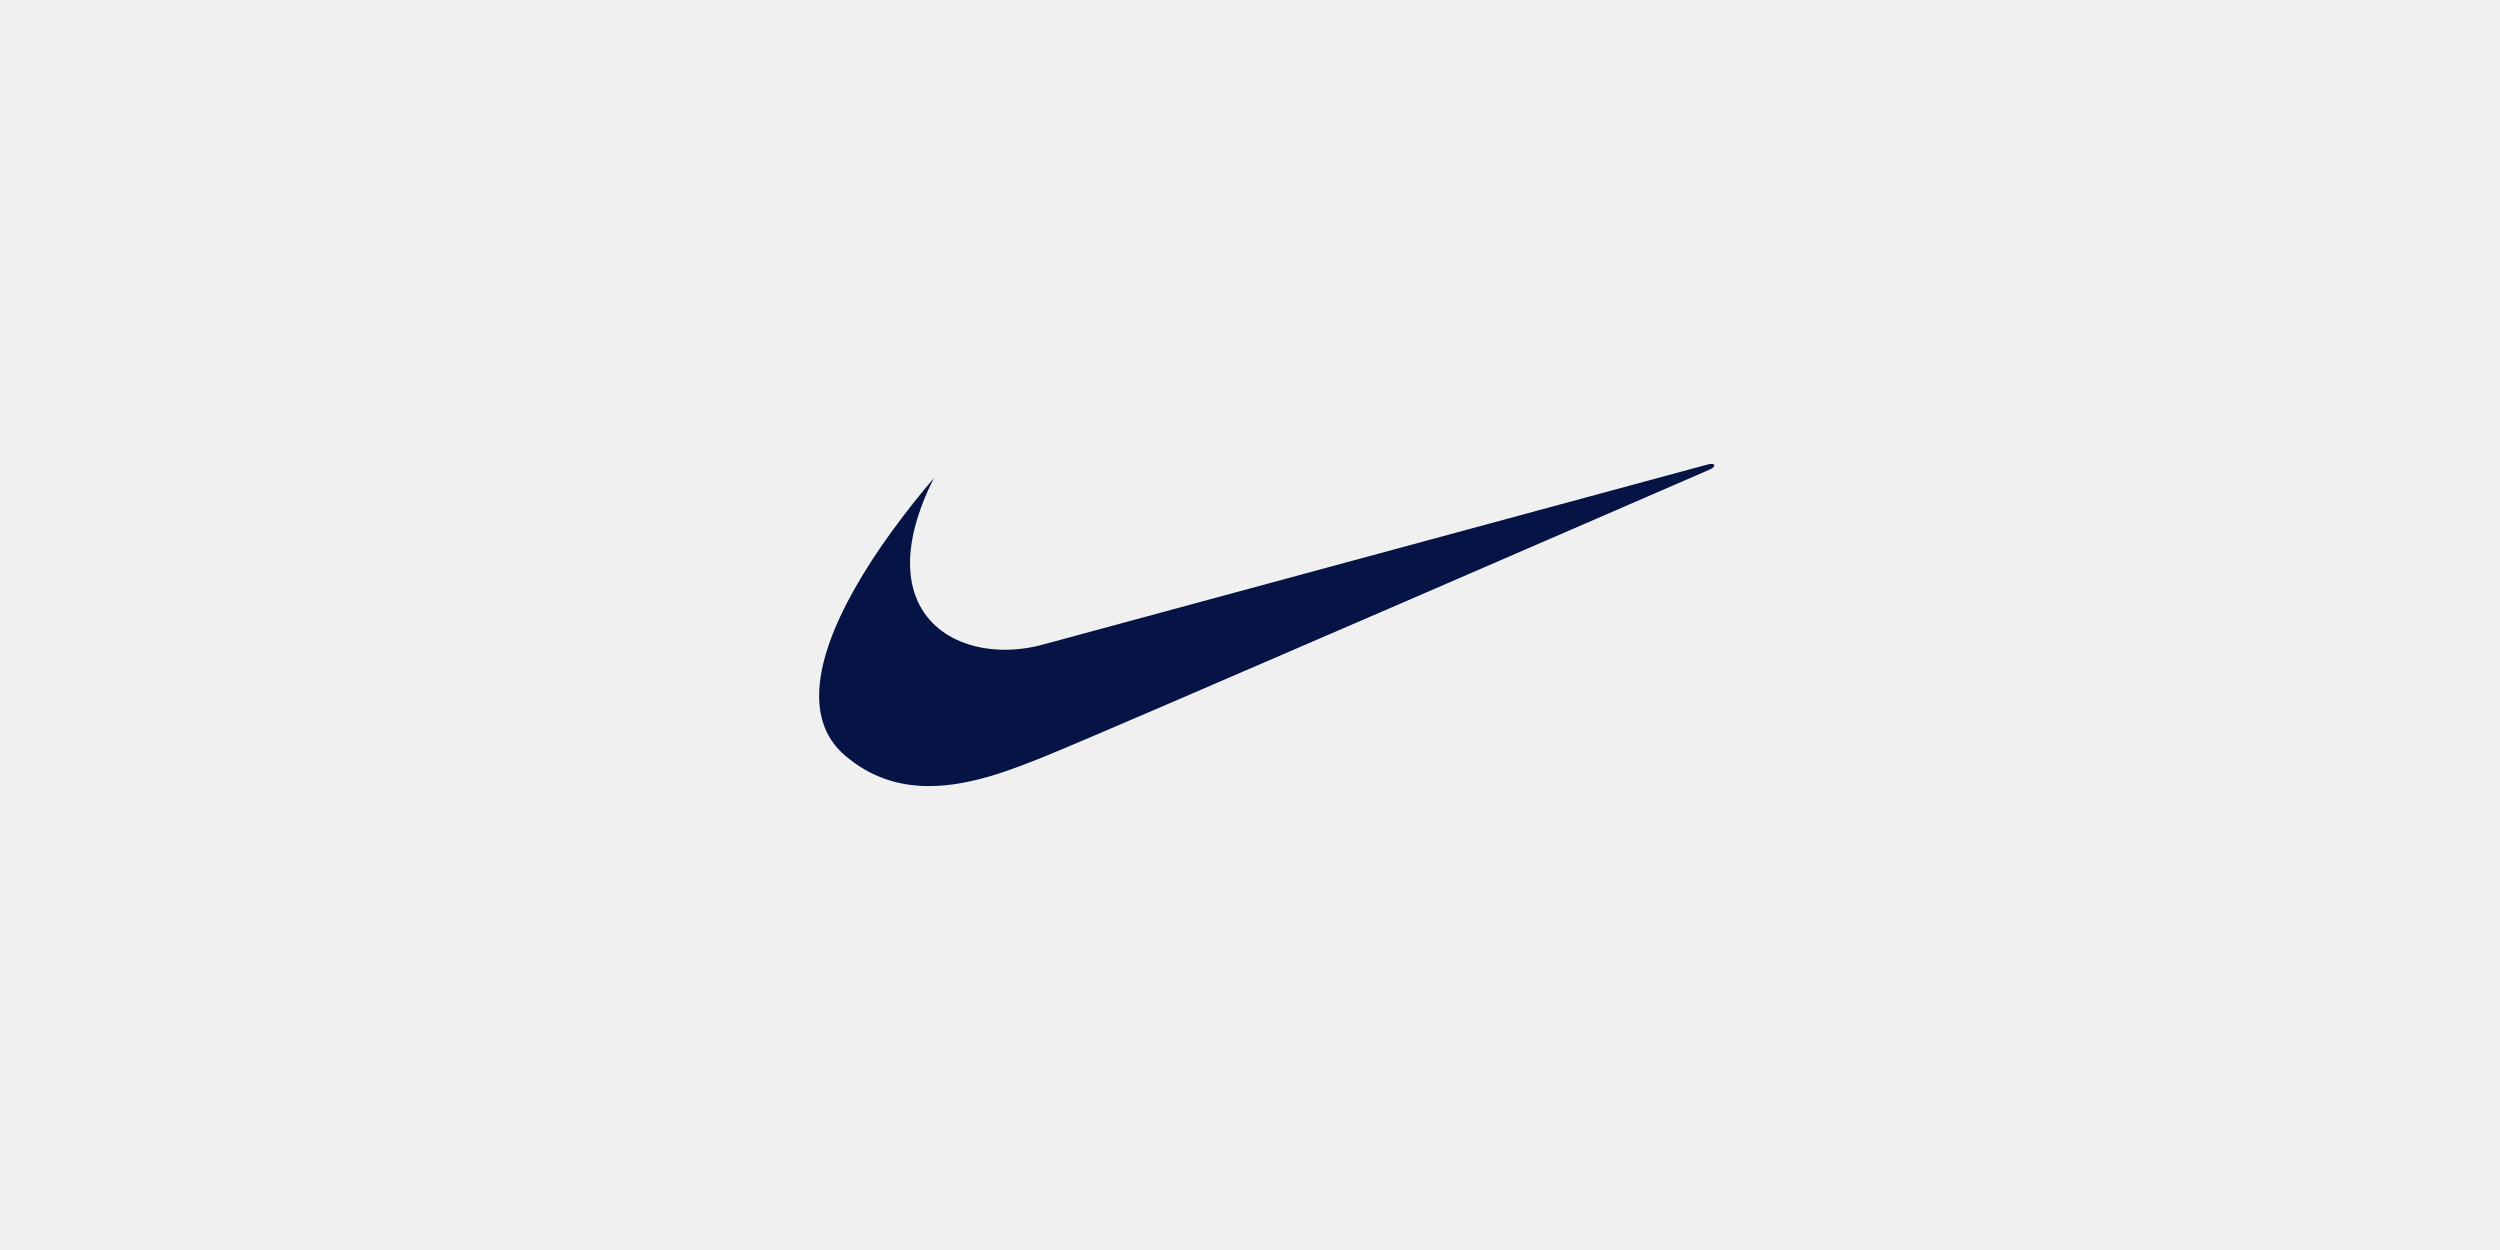
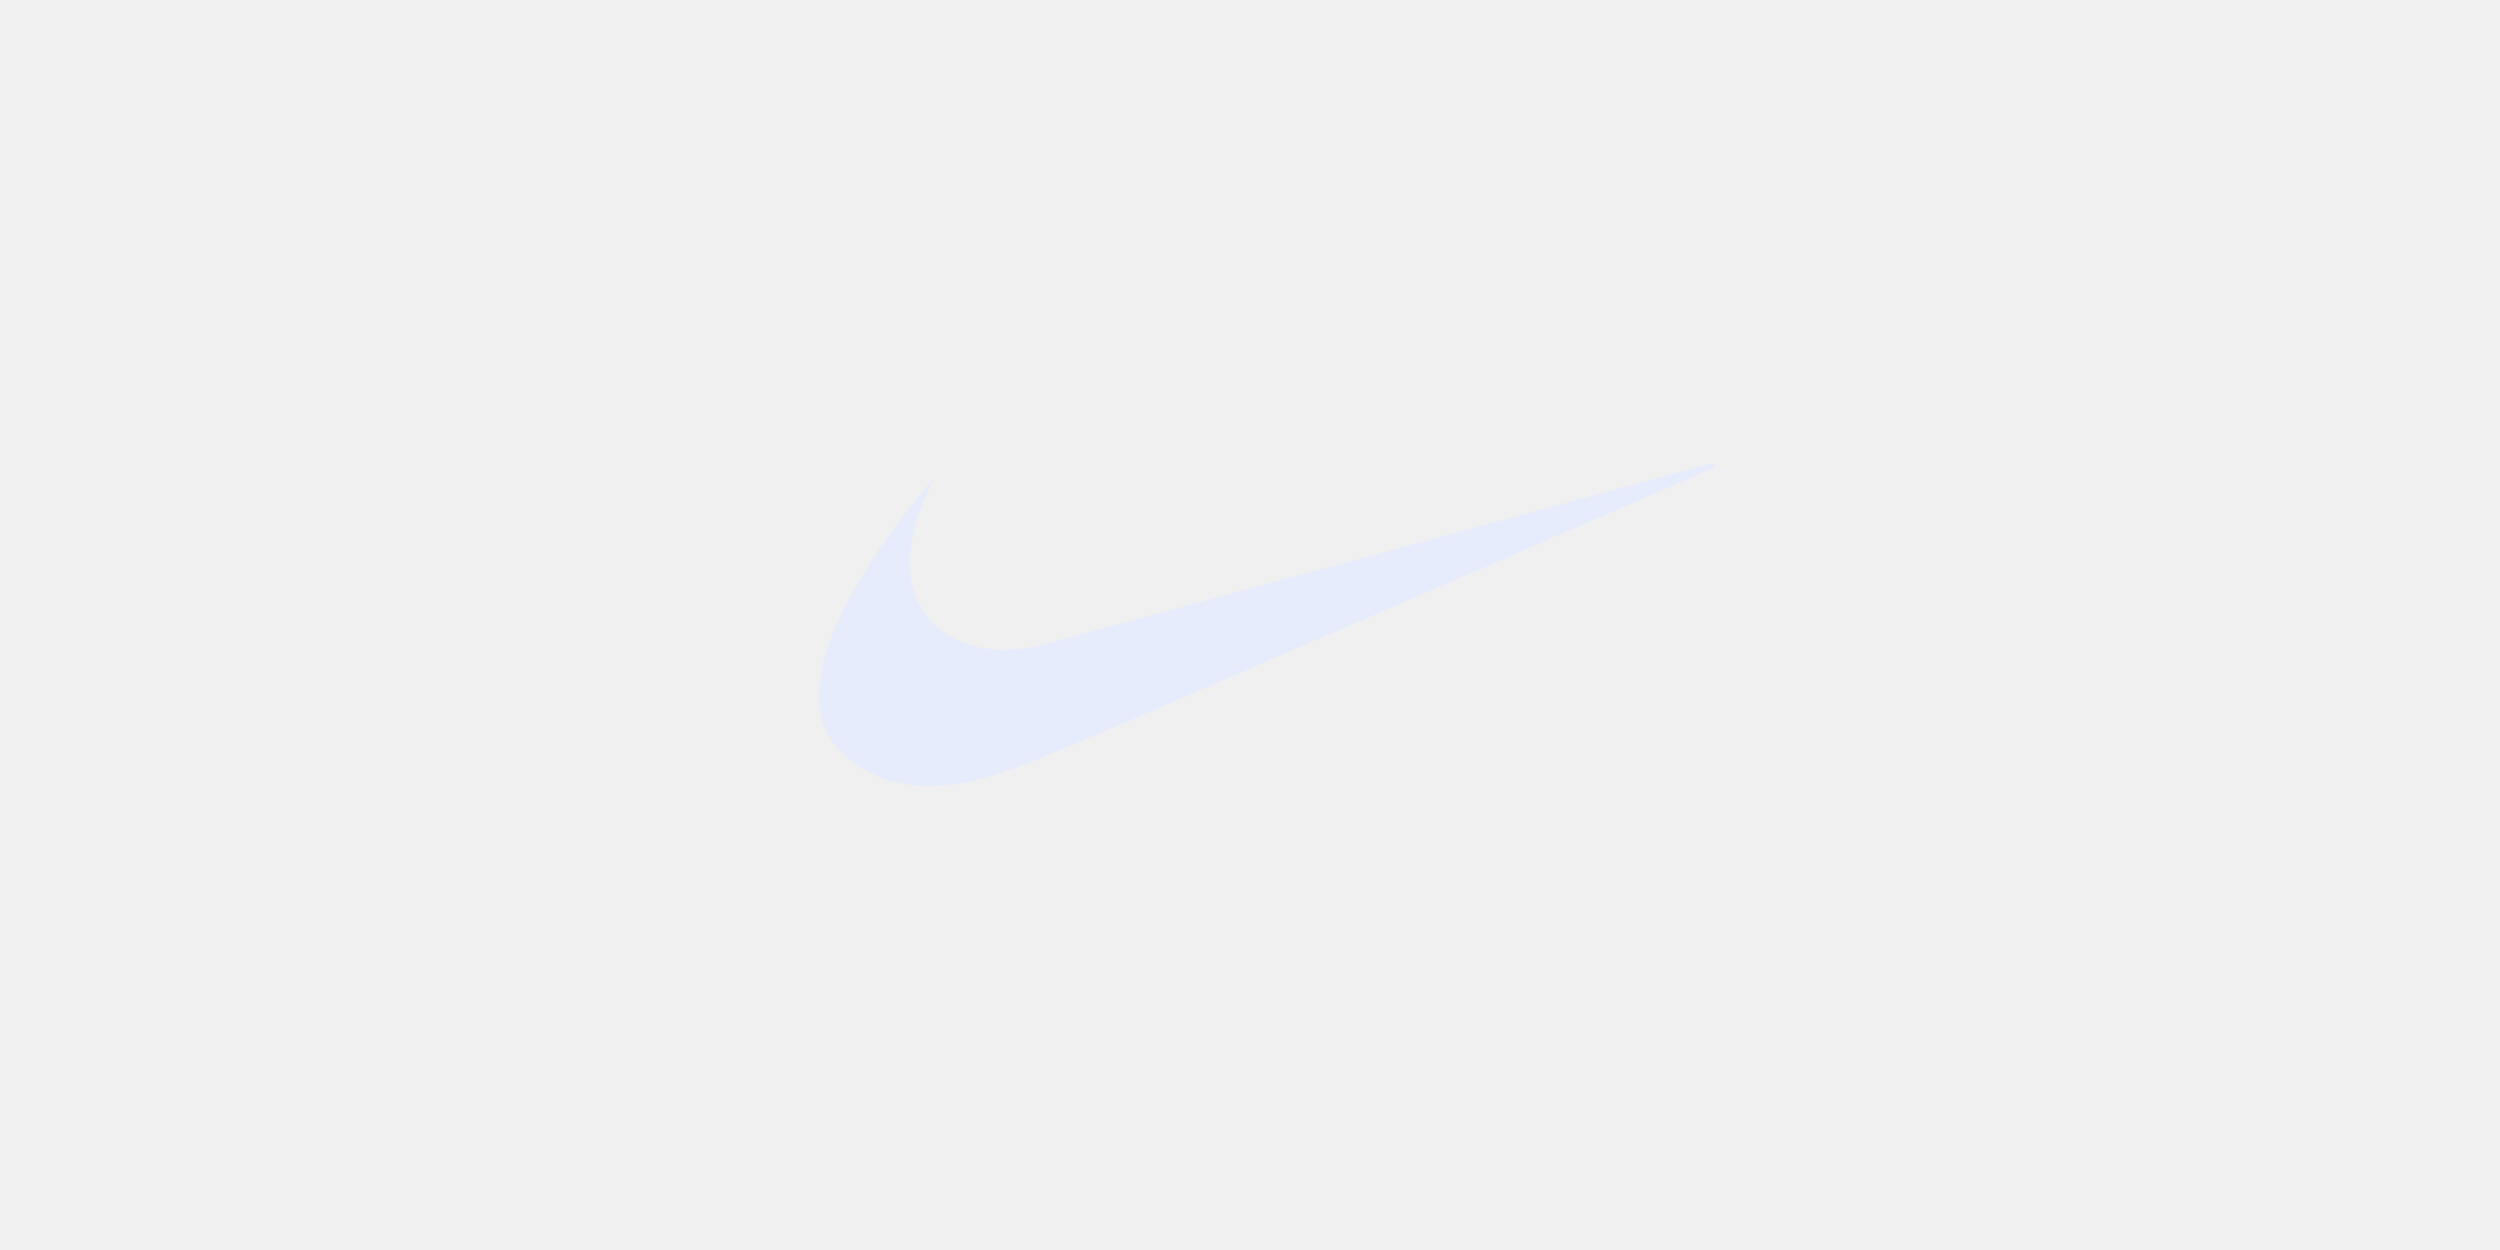
<svg xmlns="http://www.w3.org/2000/svg" width="176" height="88" viewBox="0 0 176 88" fill="none">
  <g clip-path="url(#clip0_2063_28507)">
-     <path fill-rule="evenodd" clip-rule="evenodd" d="M65.739 33.665C61.638 38.481 57.706 44.454 57.667 48.918C57.651 50.597 58.187 52.064 59.474 53.174C61.325 54.774 63.364 55.338 65.394 55.341C68.359 55.345 71.305 54.149 73.611 53.226C77.494 51.673 120.422 33.031 120.422 33.031C120.836 32.824 120.759 32.565 120.24 32.694C120.031 32.746 73.506 45.355 73.506 45.355C72.625 45.604 71.714 45.734 70.799 45.742C67.223 45.764 64.041 43.779 64.067 39.596C64.077 37.96 64.578 35.987 65.739 33.665Z" fill="#051345" />
+     <path fill-rule="evenodd" clip-rule="evenodd" d="M65.739 33.665C61.638 38.481 57.706 44.454 57.667 48.918C57.651 50.597 58.187 52.064 59.474 53.174C61.325 54.774 63.364 55.338 65.394 55.341C68.359 55.345 71.305 54.149 73.611 53.226C77.494 51.673 120.422 33.031 120.422 33.031C120.836 32.824 120.759 32.565 120.24 32.694C120.031 32.746 73.506 45.355 73.506 45.355C72.625 45.604 71.714 45.734 70.799 45.742C67.223 45.764 64.041 43.779 64.067 39.596C64.077 37.96 64.578 35.987 65.739 33.665Z" fill="#E7ECFC" />
  </g>
  <defs>
    <clipPath id="clip0_2063_28507">
      <rect width="80" height="80" fill="white" transform="translate(48 4)" />
    </clipPath>
  </defs>
</svg>
